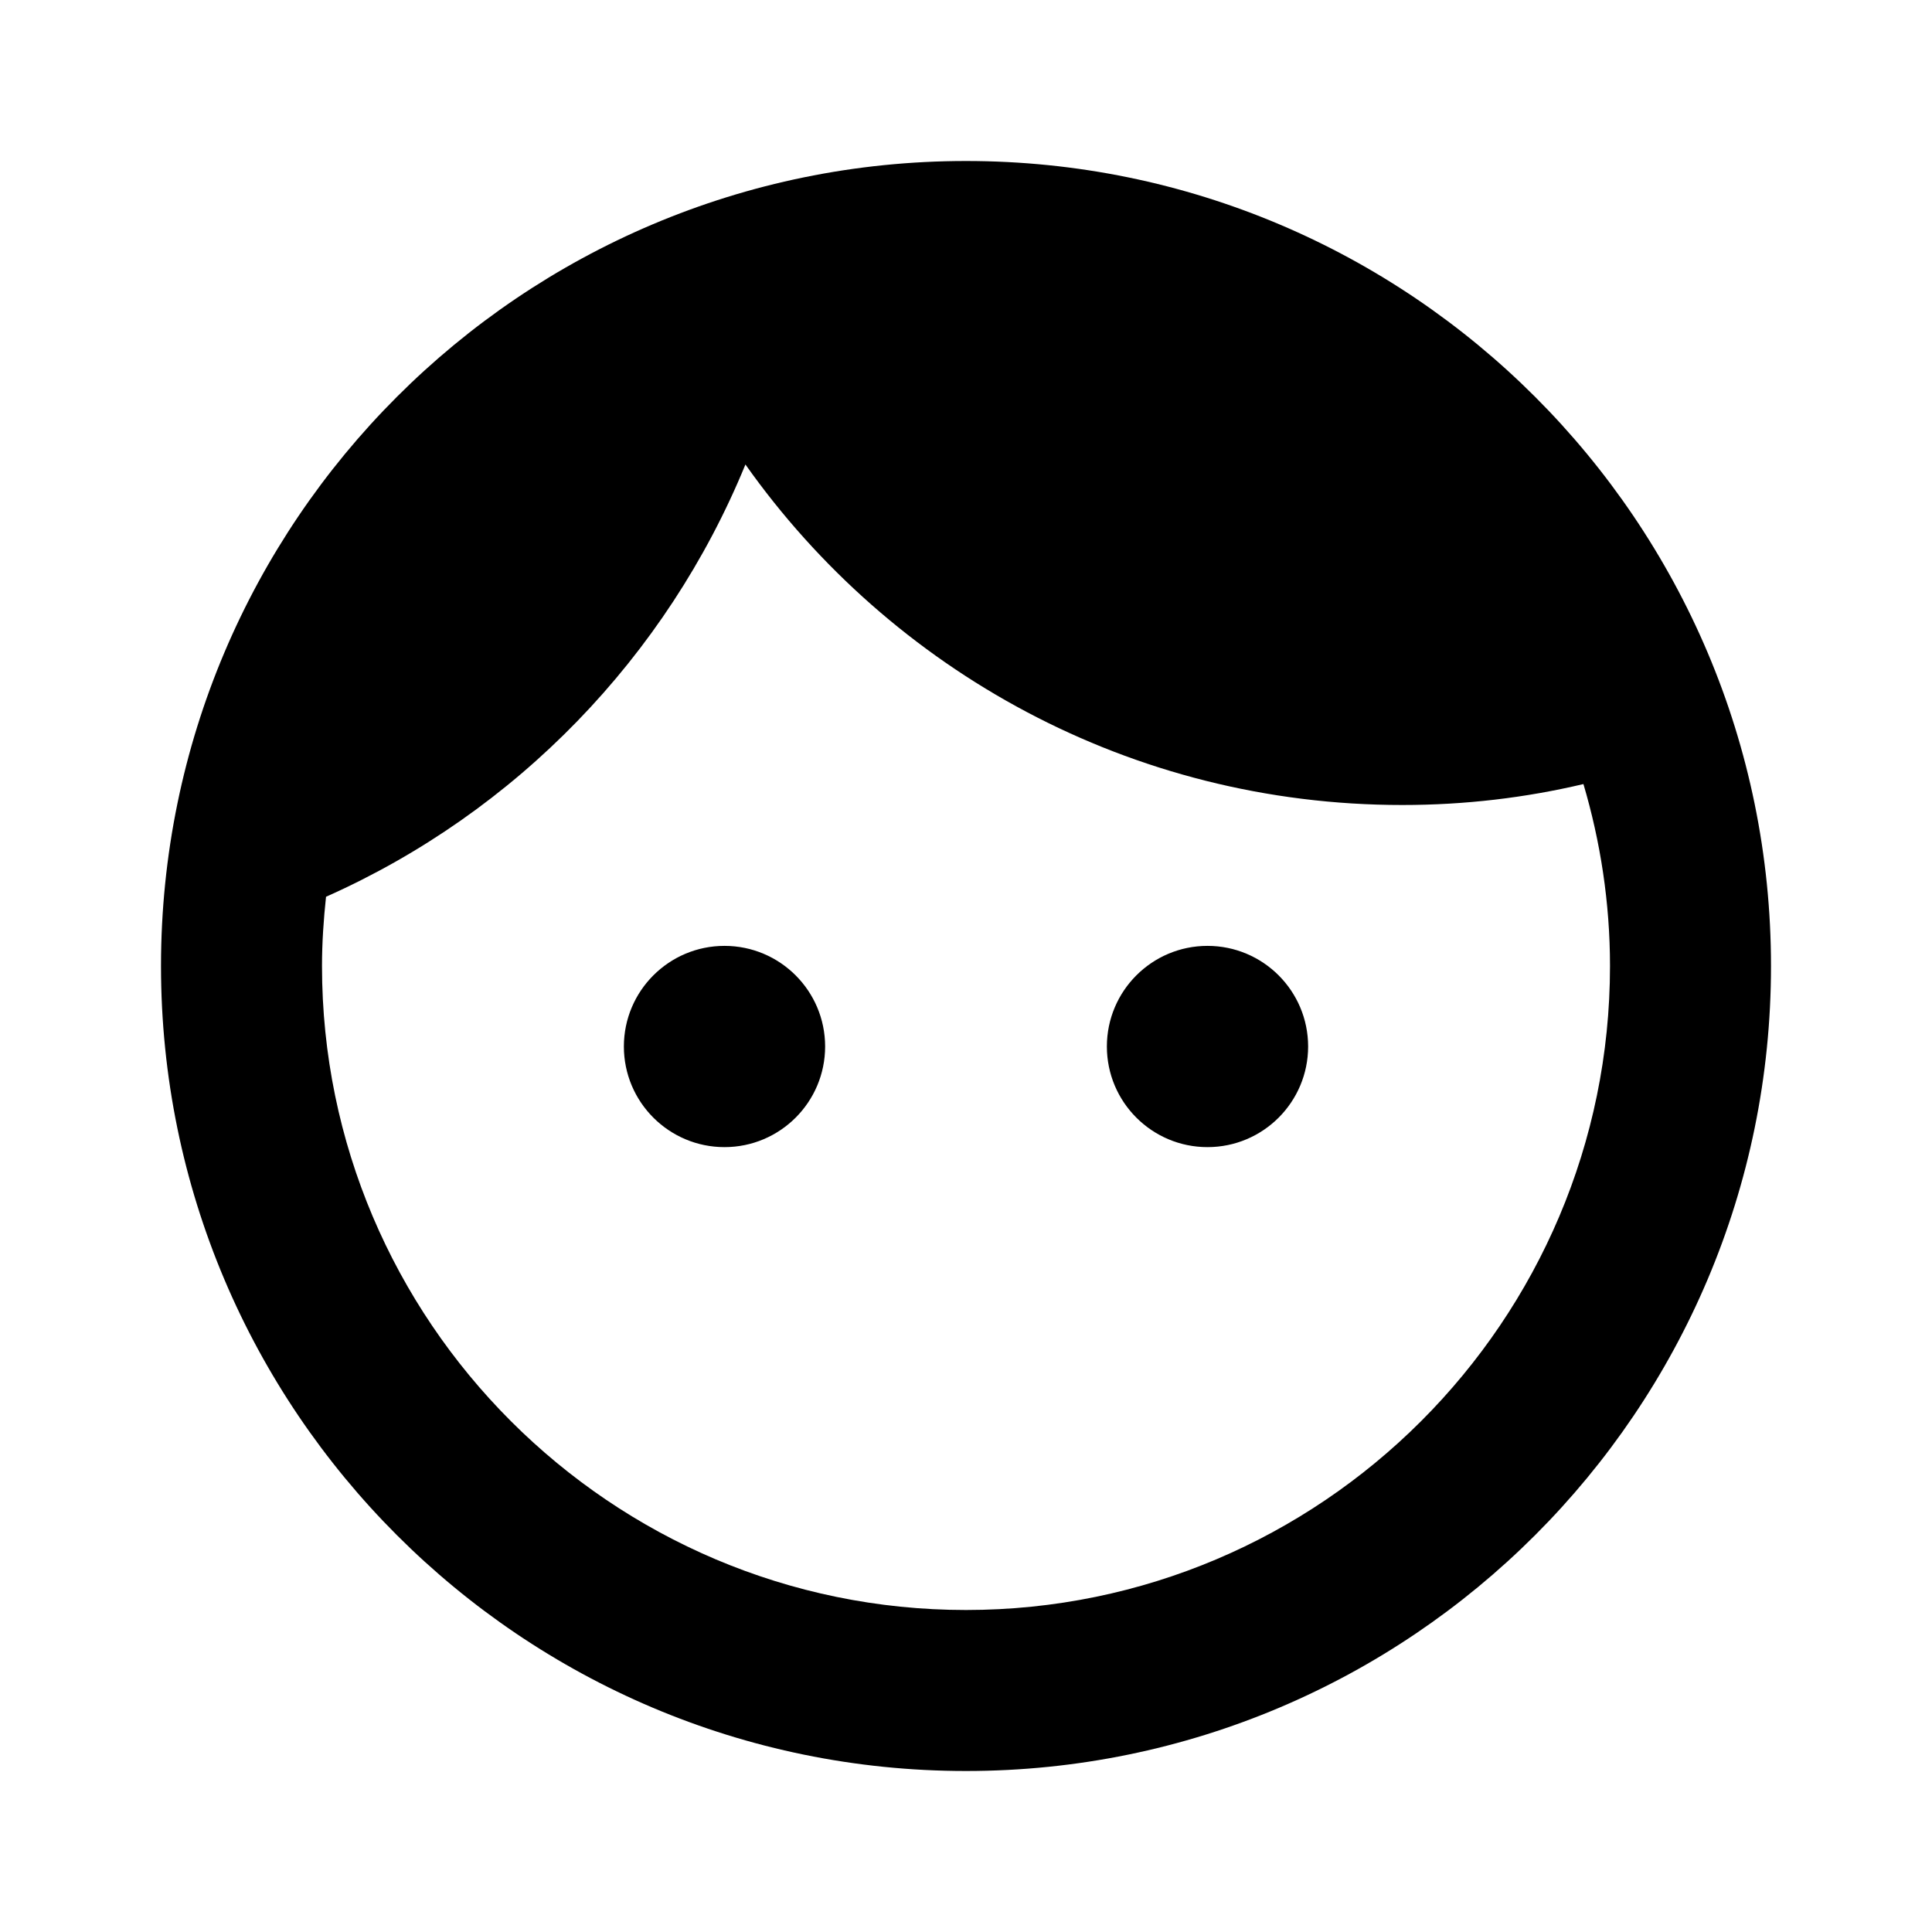
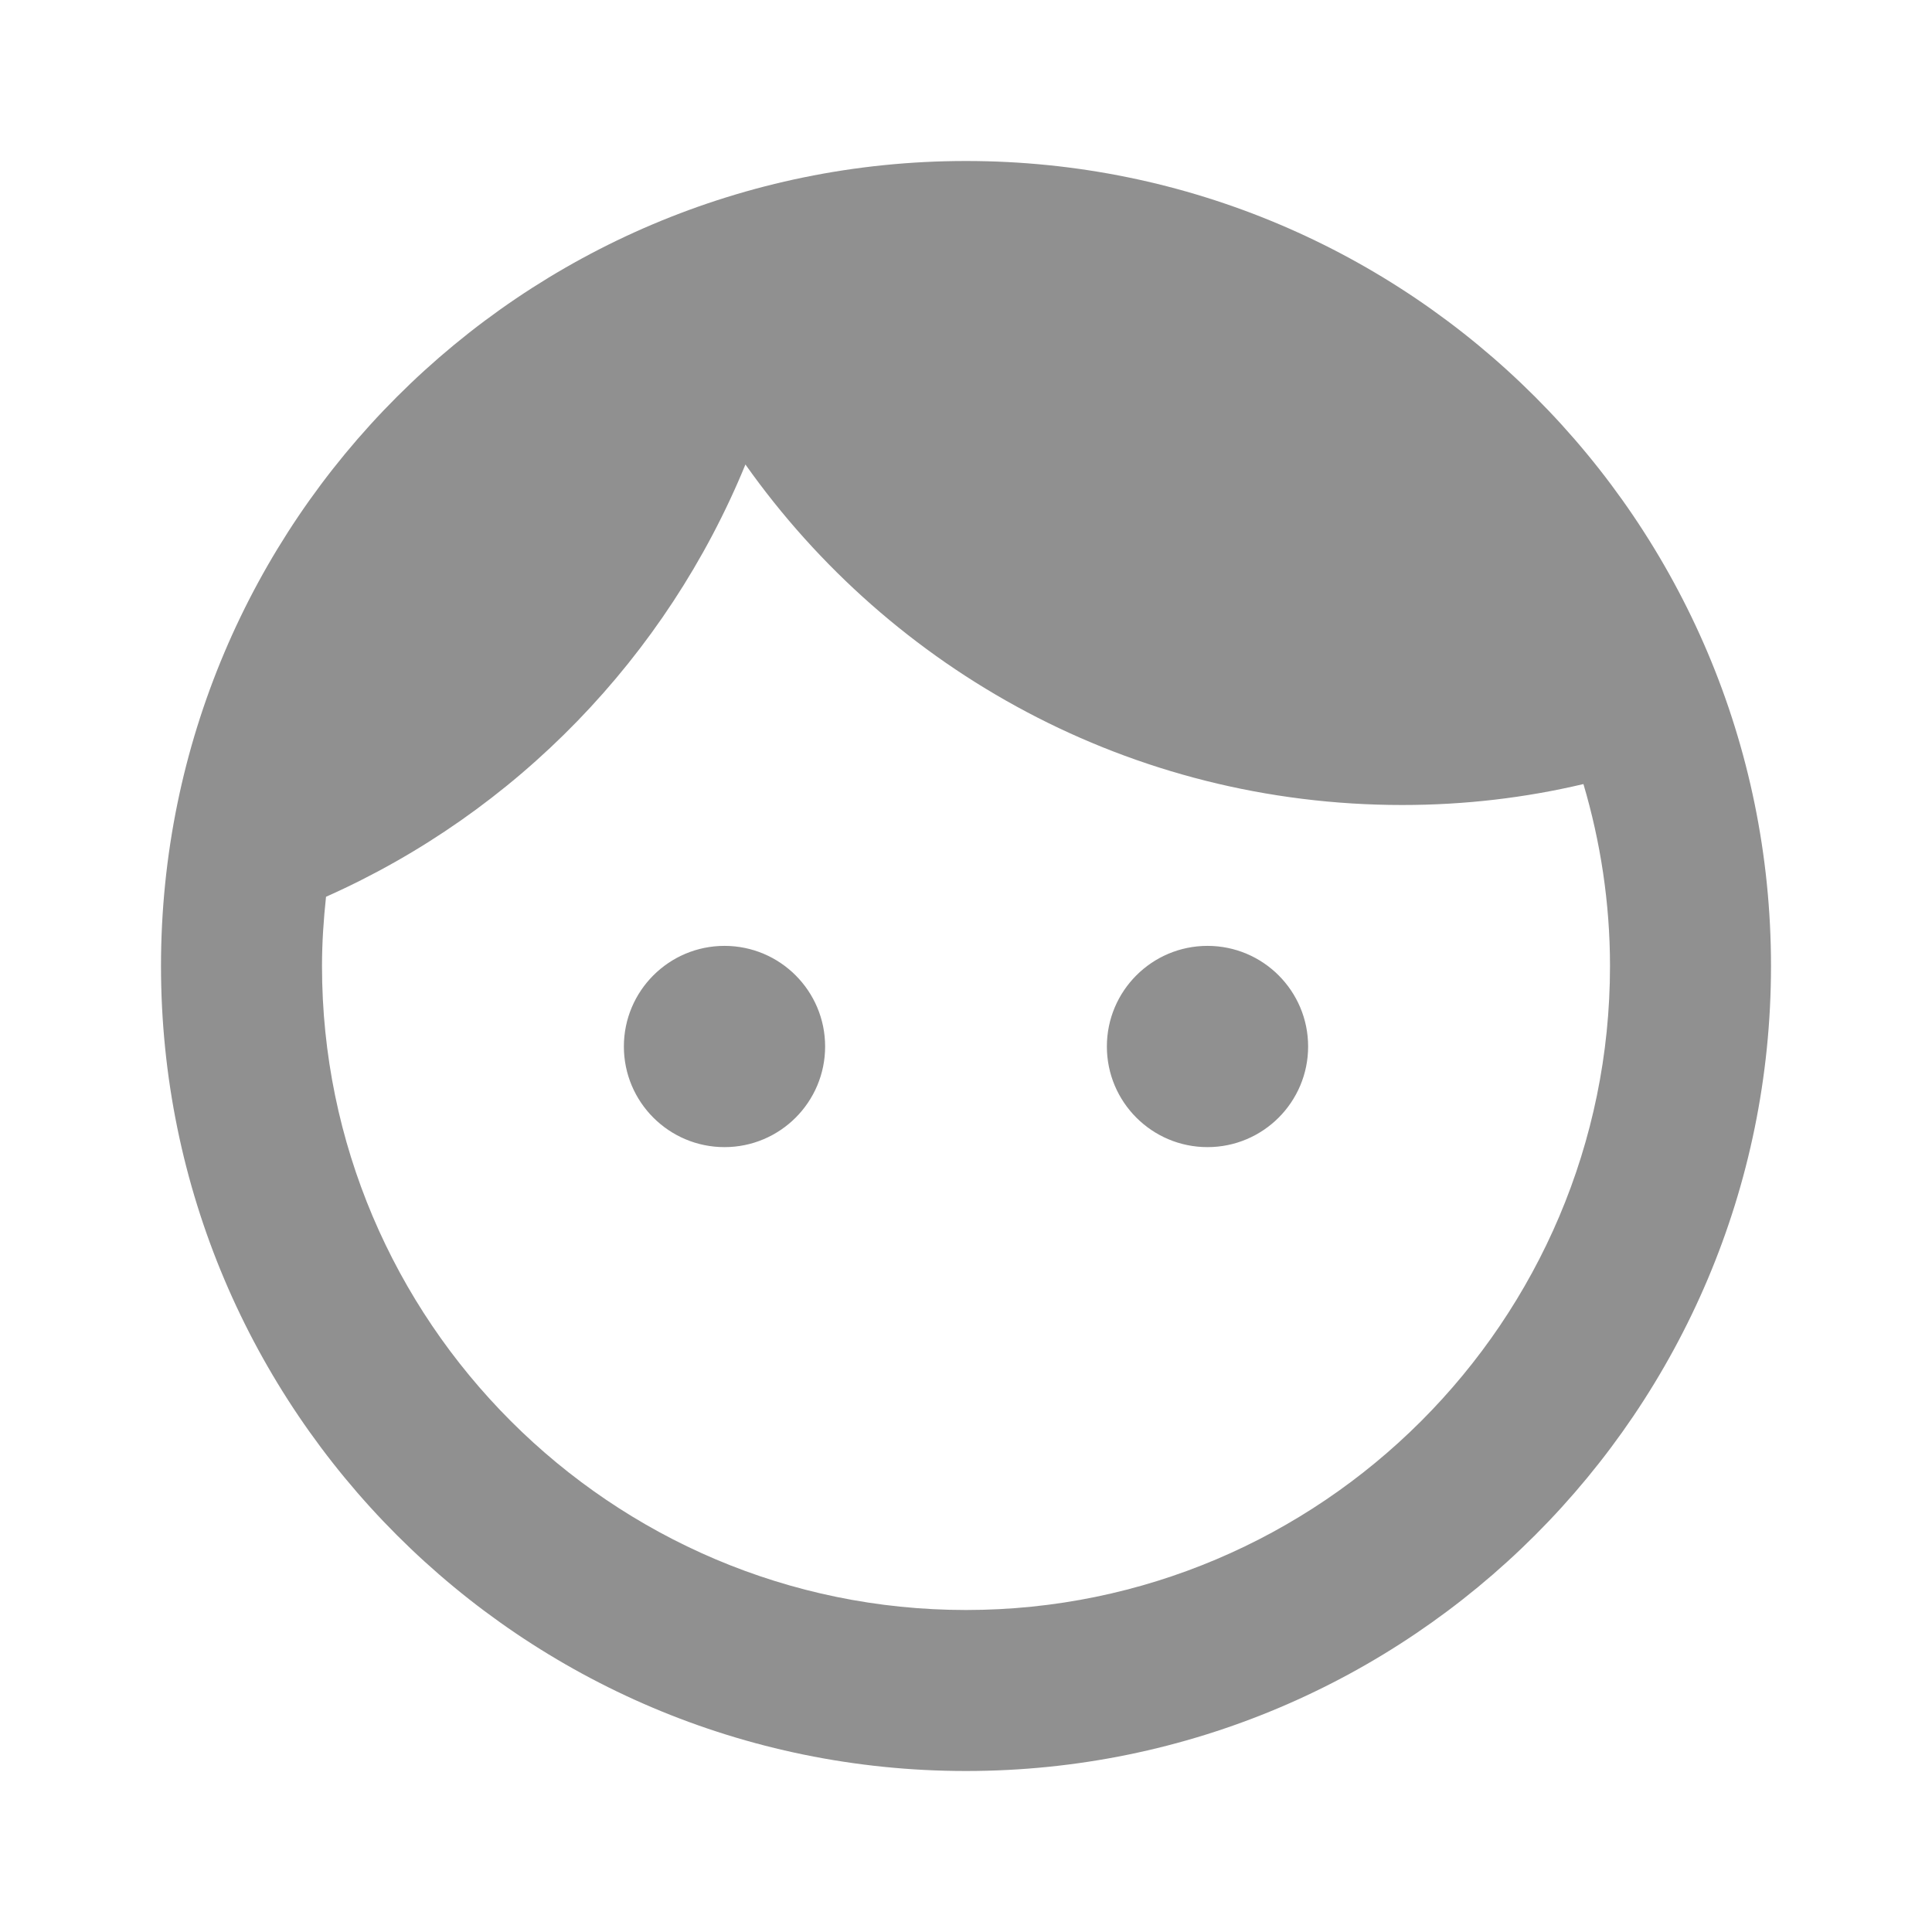
- <svg xmlns="http://www.w3.org/2000/svg" fill="#000000" height="24" viewBox="0 0 24 24" width="24">
+ <svg xmlns="http://www.w3.org/2000/svg" fill="#909090" height="24" viewBox="0 0 24 24" width="24">
  <path d="M9 11.75c-.69 0-1.25.56-1.25 1.25s.56 1.25 1.25 1.25 1.25-.56 1.25-1.25-.56-1.25-1.25-1.25zm6 0c-.69 0-1.25.56-1.25 1.25s.56 1.25 1.25 1.25 1.25-.56 1.25-1.25-.56-1.25-1.25-1.25zM12 2C6.48 2 2 6.48 2 12s4.48 10 10 10 10-4.48 10-10S17.52 2 12 2zm0 18c-4.41 0-8-3.59-8-8 0-.29.02-.58.05-.86 2.36-1.05 4.23-2.98 5.21-5.37C11.07 8.33 14.05 10 17.42 10c.78 0 1.53-.09 2.25-.26.21.71.33 1.47.33 2.26 0 4.41-3.59 8-8 8z" />
  <path d="M0 0h24v24H0z" fill="none" />
</svg>
